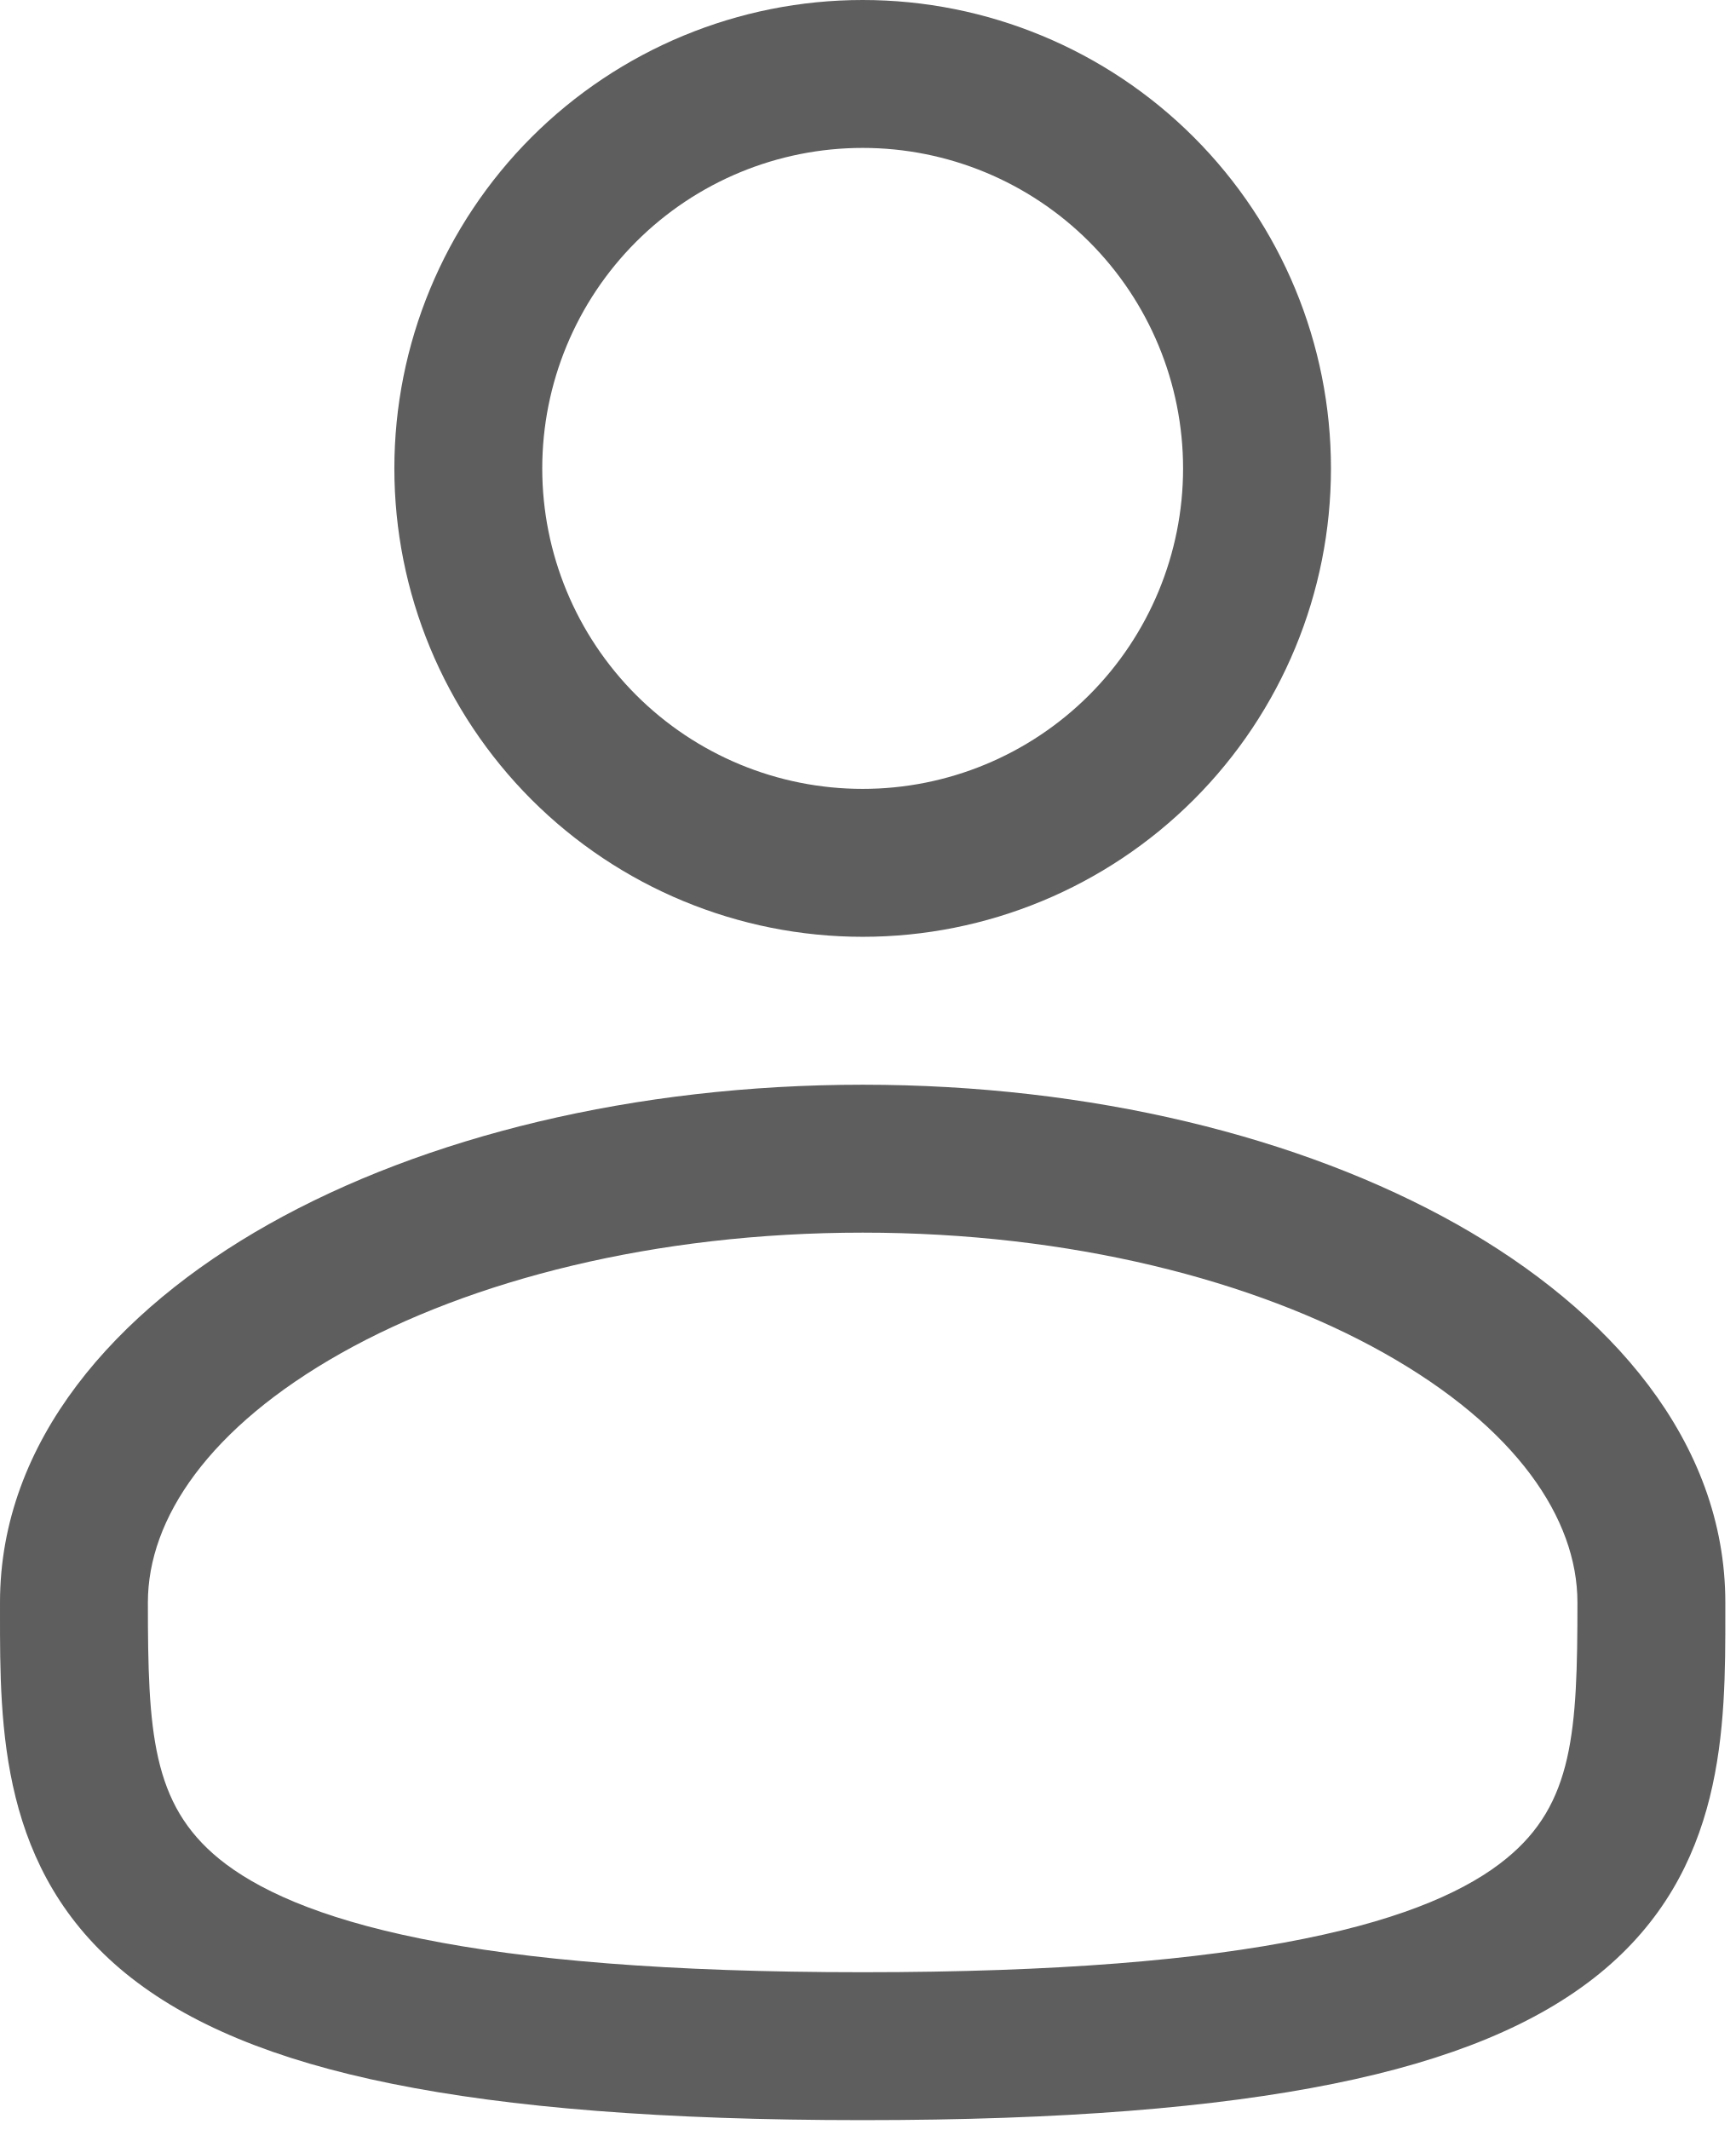
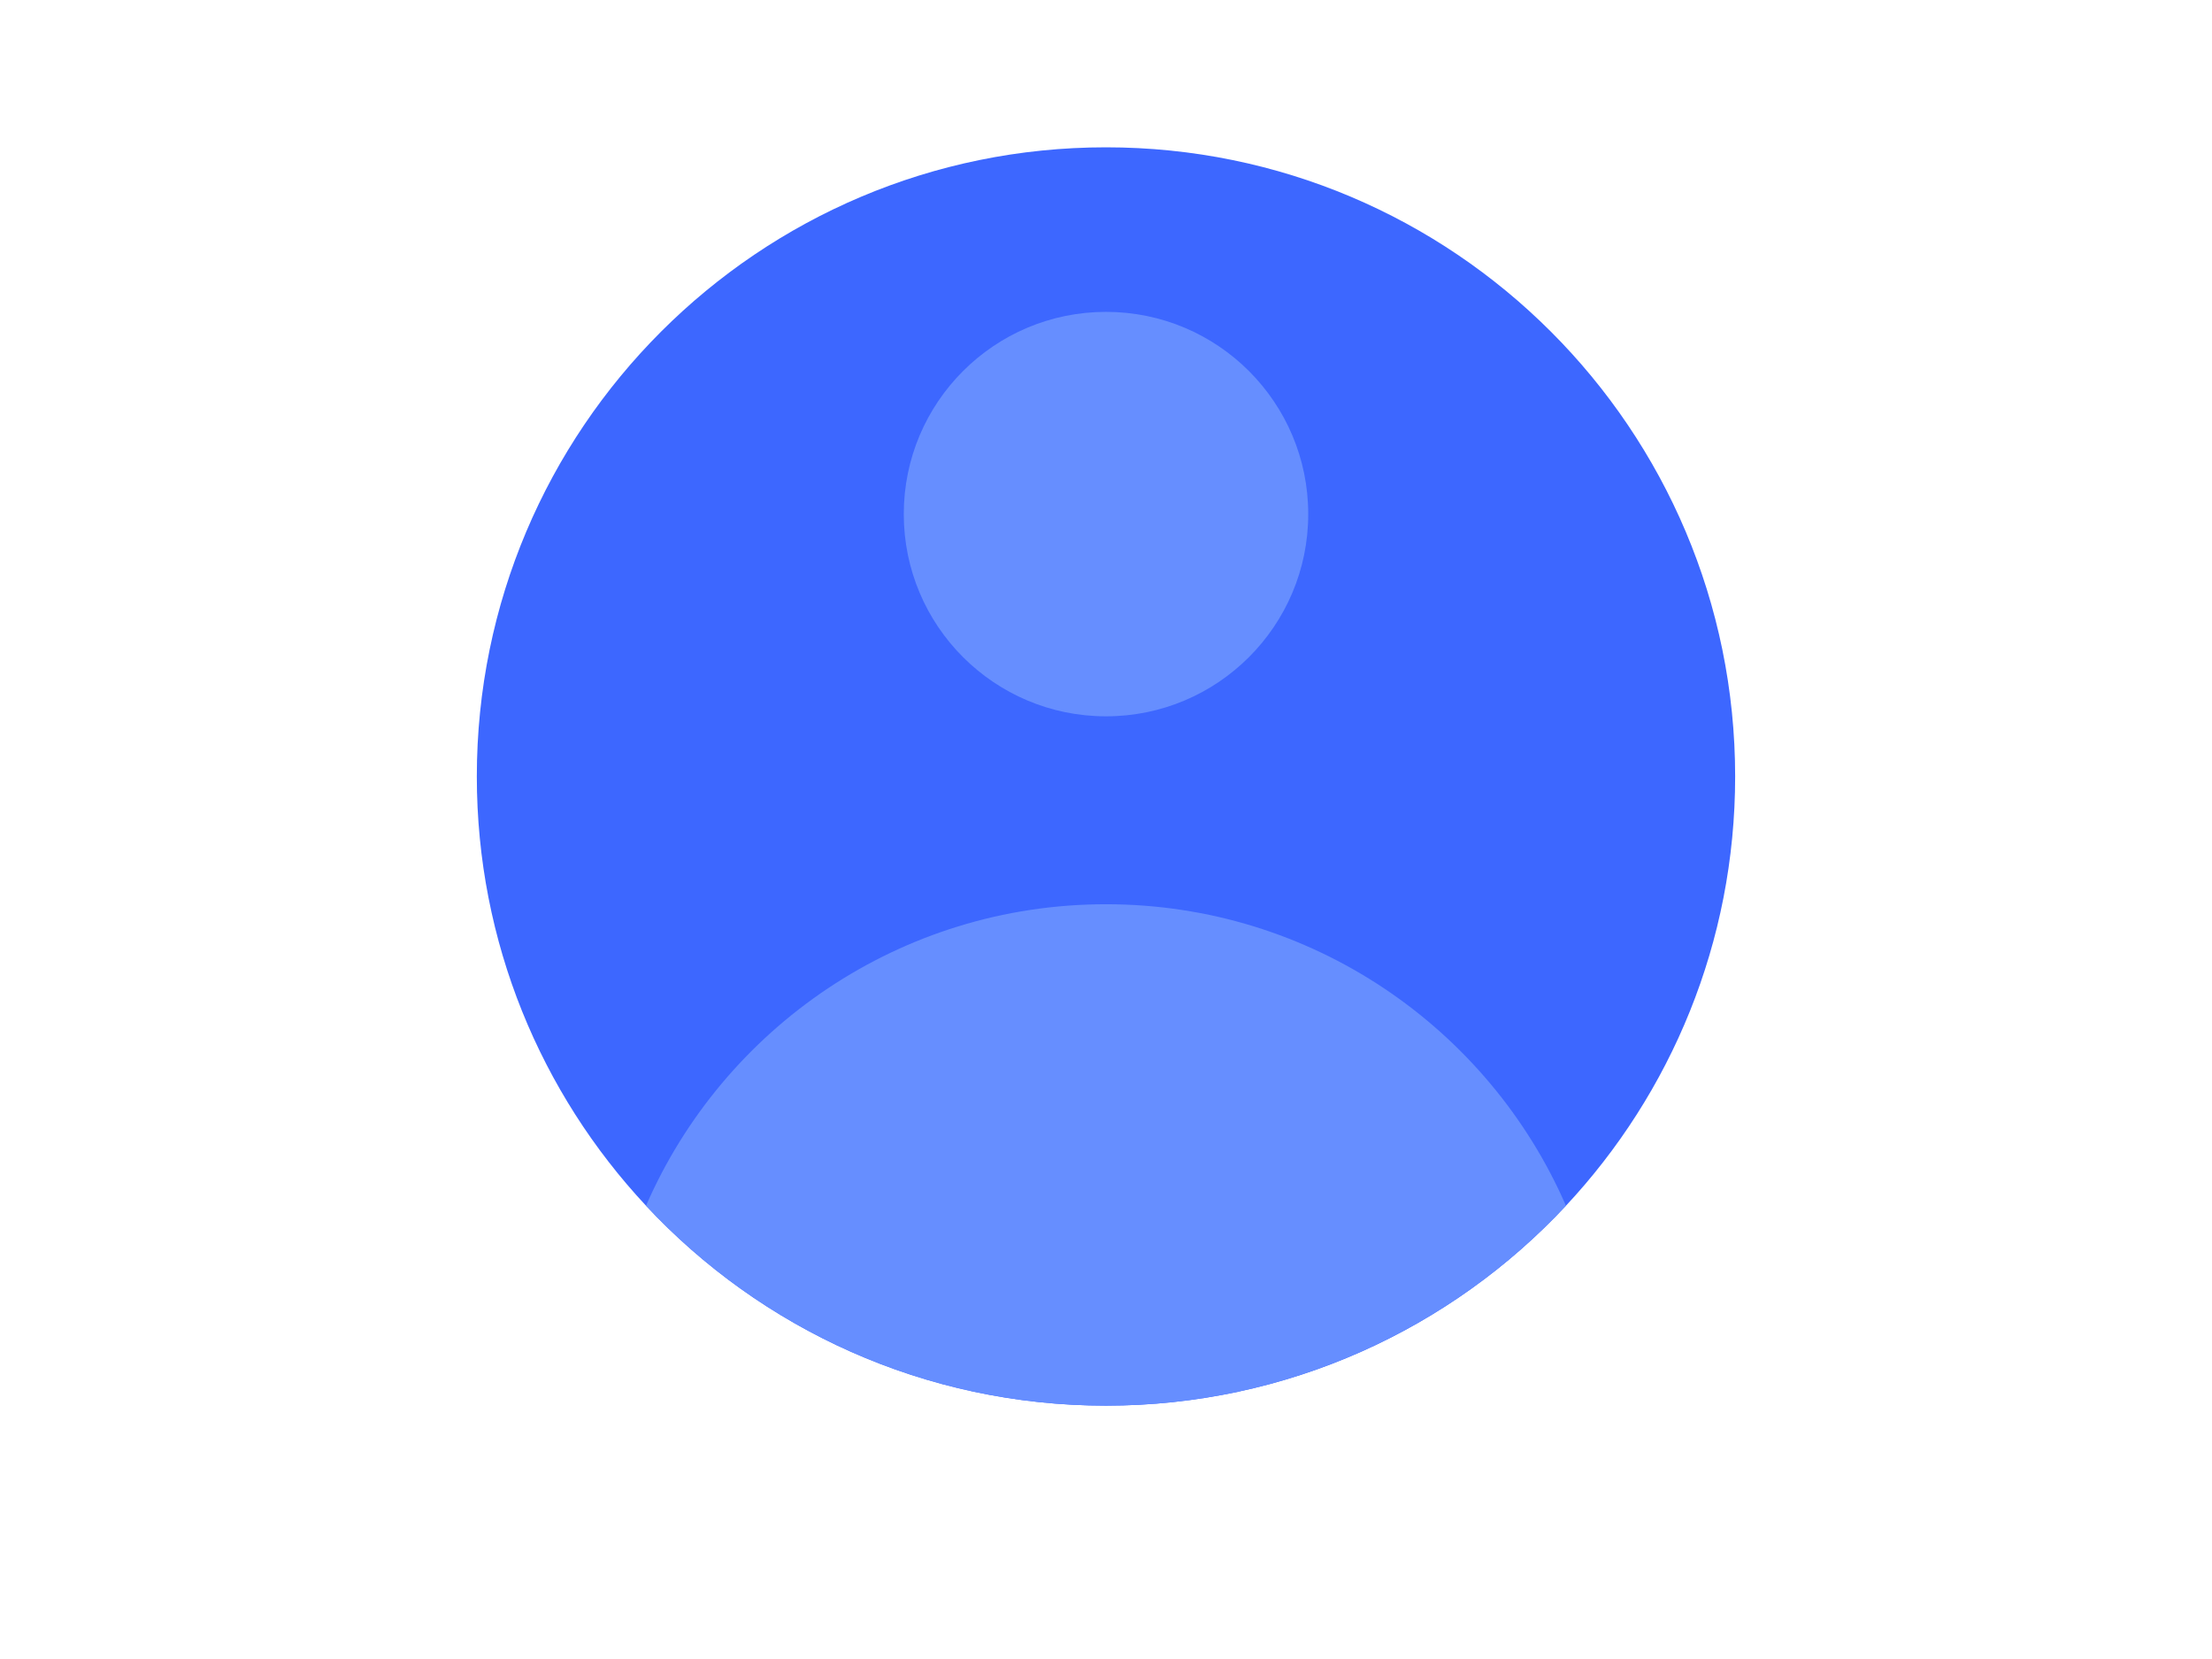
- <svg xmlns="http://www.w3.org/2000/svg" width="22" height="27" viewBox="0 0 22 27" fill="none">
-   <path fill-rule="evenodd" clip-rule="evenodd" d="M10.938 0C9.363 0 7.853 0.626 6.739 1.739C5.626 2.853 5 4.363 5 5.938C5 7.512 5.626 9.022 6.739 10.136C7.853 11.249 9.363 11.875 10.938 11.875C12.512 11.875 14.023 11.249 15.136 10.136C16.25 9.022 16.875 7.512 16.875 5.938C16.875 4.363 16.25 2.853 15.136 1.739C14.023 0.626 12.512 0 10.938 0ZM6.875 5.938C6.875 4.86 7.303 3.827 8.065 3.065C8.827 2.303 9.86 1.875 10.938 1.875C12.015 1.875 13.048 2.303 13.81 3.065C14.572 3.827 15 4.86 15 5.938C15 7.015 14.572 8.048 13.81 8.81C13.048 9.572 12.015 10 10.938 10C9.86 10 8.827 9.572 8.065 8.81C7.303 8.048 6.875 7.015 6.875 5.938ZM10.938 13.75C8.046 13.75 5.381 14.408 3.408 15.518C1.463 16.613 6.98774e-05 18.27 6.98774e-05 20.312V20.44C-0.001 21.892 -0.002 23.715 1.596 25.017C2.383 25.657 3.484 26.114 4.971 26.414C6.461 26.716 8.405 26.875 10.938 26.875C13.47 26.875 15.413 26.716 16.905 26.414C18.393 26.114 19.493 25.657 20.28 25.017C21.879 23.715 21.876 21.892 21.875 20.44V20.312C21.875 18.27 20.413 16.613 18.469 15.518C16.494 14.408 13.83 13.75 10.938 13.75ZM1.875 20.312C1.875 19.249 2.653 18.094 4.326 17.152C5.971 16.227 8.306 15.625 10.939 15.625C13.569 15.625 15.904 16.227 17.549 17.152C19.224 18.094 20 19.249 20 20.312C20 21.948 19.95 22.867 19.095 23.562C18.633 23.94 17.858 24.309 16.533 24.576C15.211 24.844 13.405 25 10.938 25C8.47 25 6.663 24.844 5.343 24.576C4.018 24.309 3.243 23.94 2.78 23.564C1.925 22.867 1.875 21.948 1.875 20.312Z" fill="#5E5E5E" />
+ <svg xmlns="http://www.w3.org/2000/svg" id="_профиль" data-name="профиль" version="1.1" viewBox="0 0 800 600">
+   <defs>
+     <style>
+       .st0 {
+         fill: #668eff;
+       }
+ 
+       .st1 {
+         fill: #3d67ff;
+       }
+     </style>
+   </defs>
+   <g id="_Профиль" data-name="Профиль">
+     <path class="st1" d="M627.54,280.83c0,60-23.23,114.59-61.19,155.24-41.53,44.49-100.7,72.3-166.36,72.3s-124.82-27.81-166.35-72.3c-37.96-40.65-61.19-95.24-61.19-155.24,0-125.67,101.88-227.55,227.54-227.55s227.55,101.88,227.55,227.55Z" />
+     <circle class="st0" cx="400" cy="185.93" r="73.14" />
+     <path class="st0" d="M566.35,436.07c-41.53,44.49-100.7,72.3-166.36,72.3s-124.82-27.81-166.35-72.3c27.93-64.17,91.9-109.04,166.35-109.04s138.43,44.87,166.36,109.04Z" />
+   </g>
</svg>
